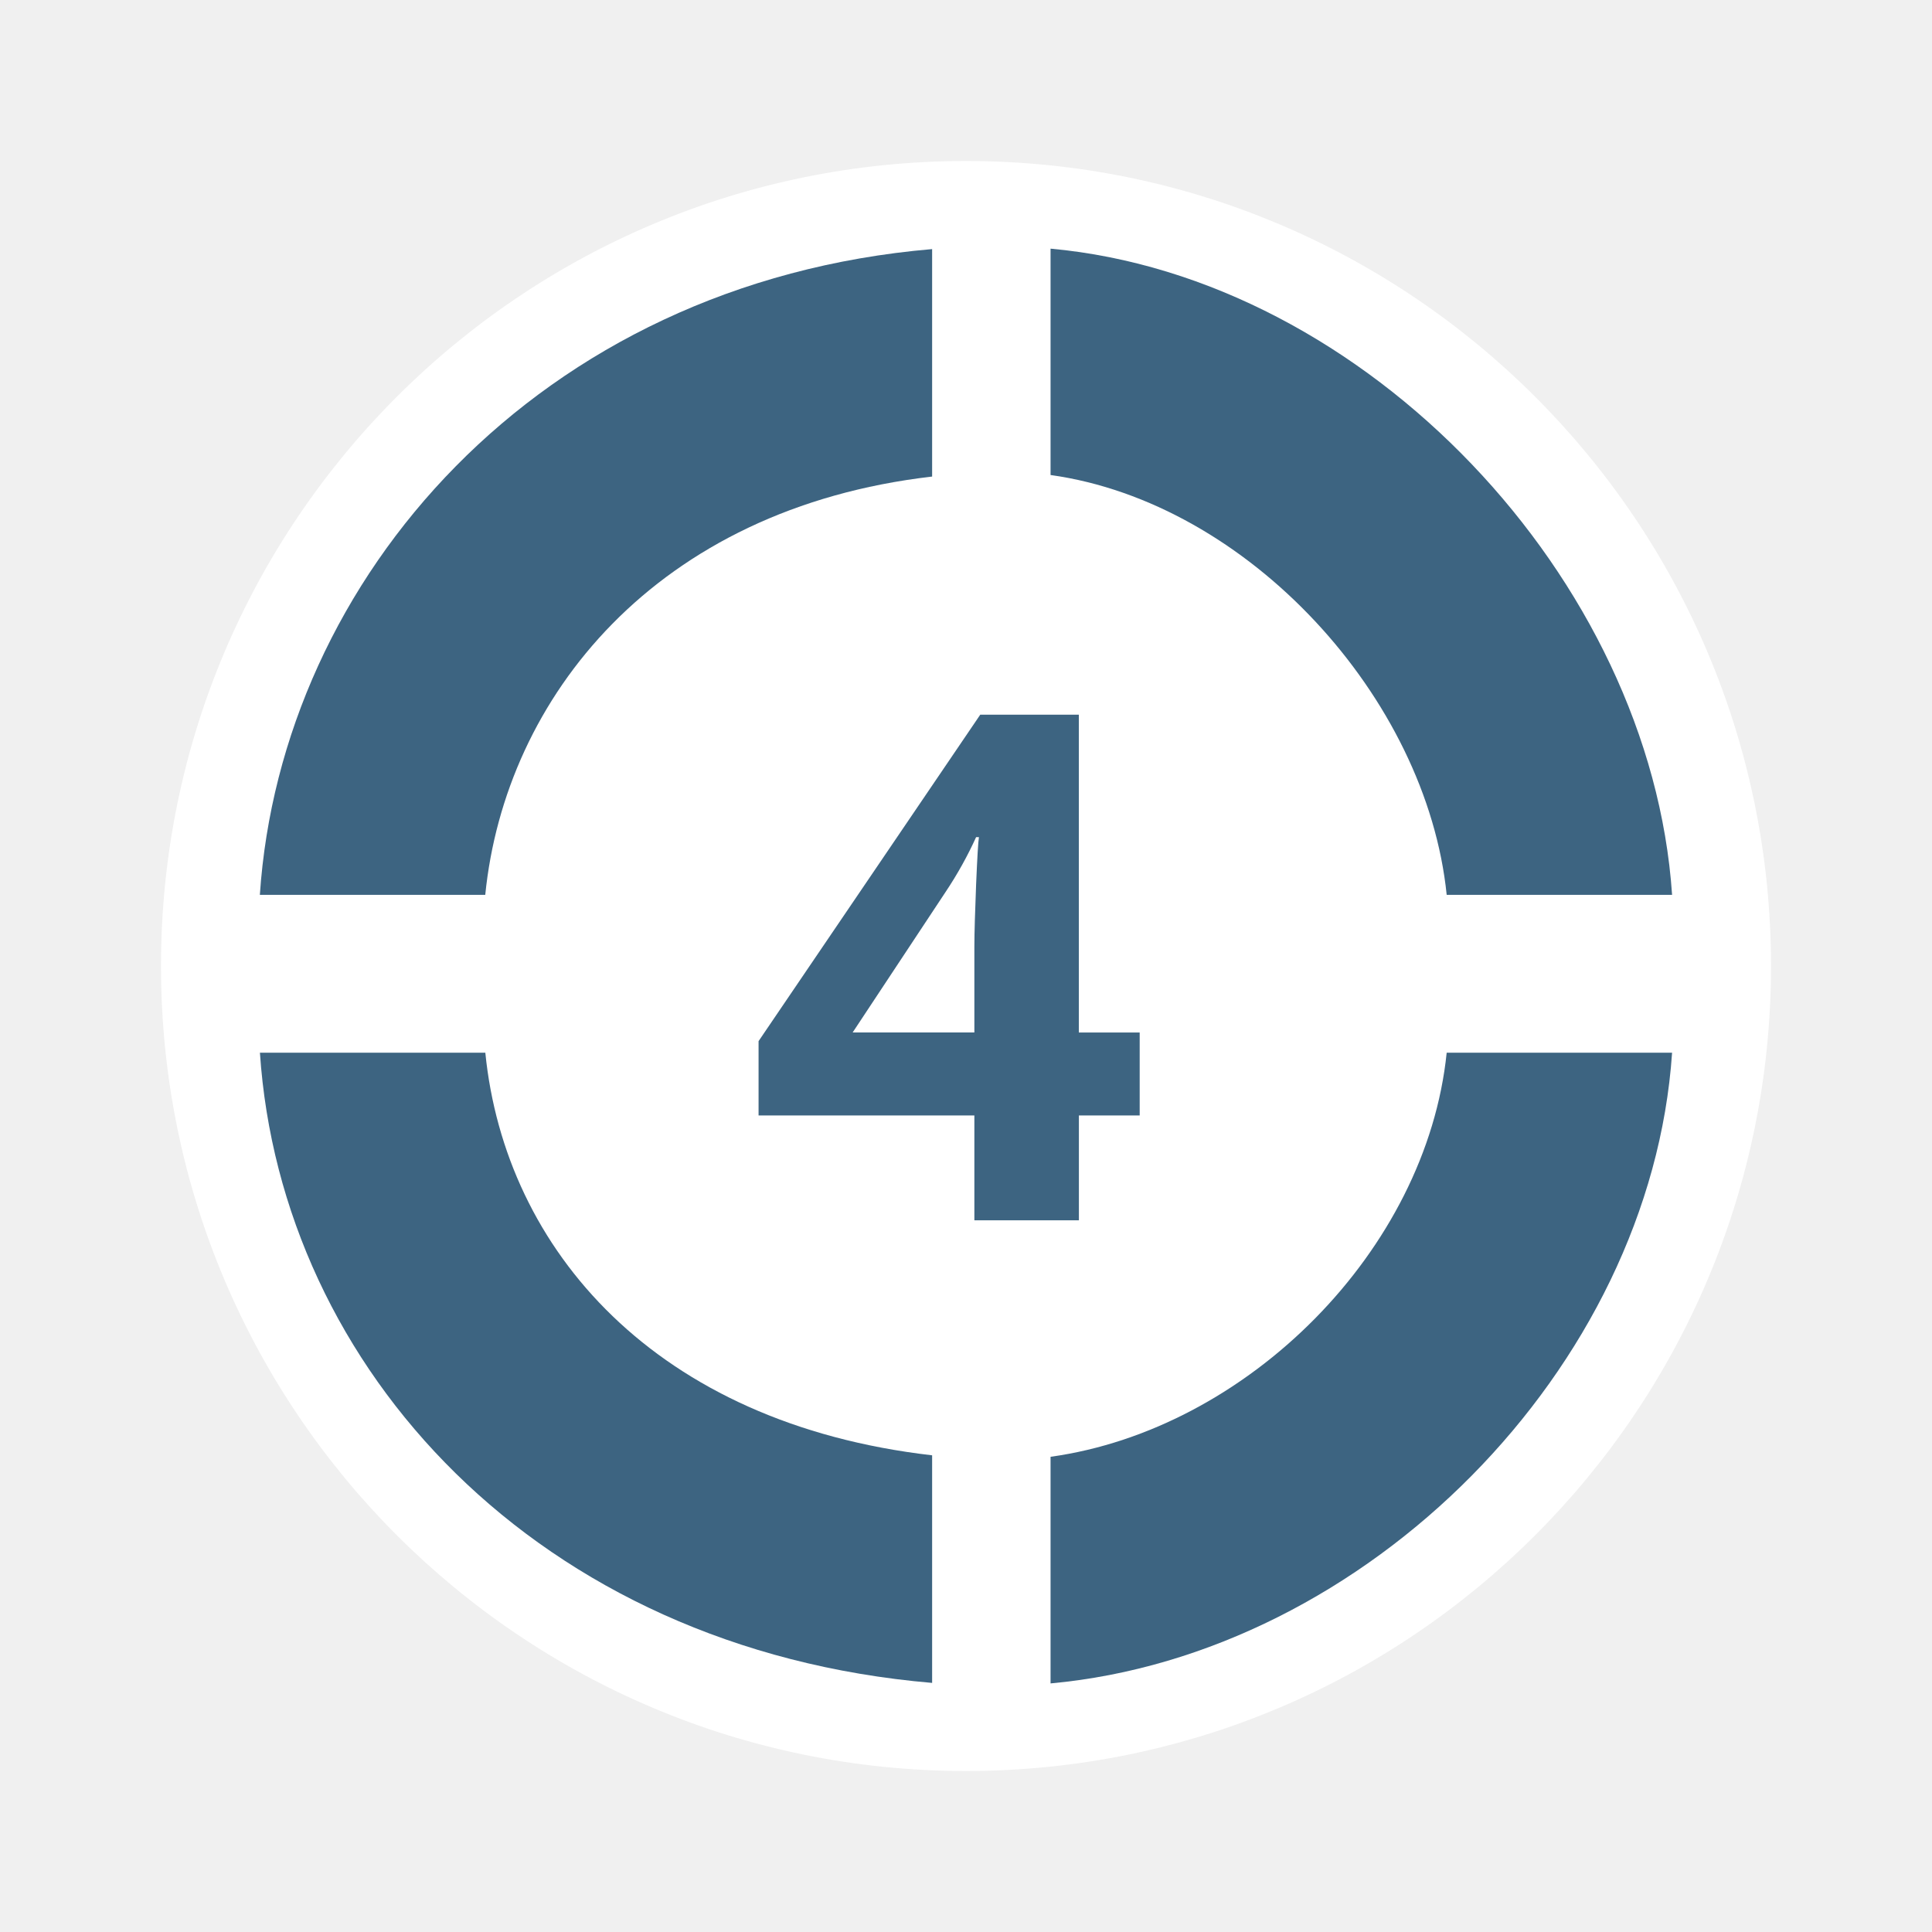
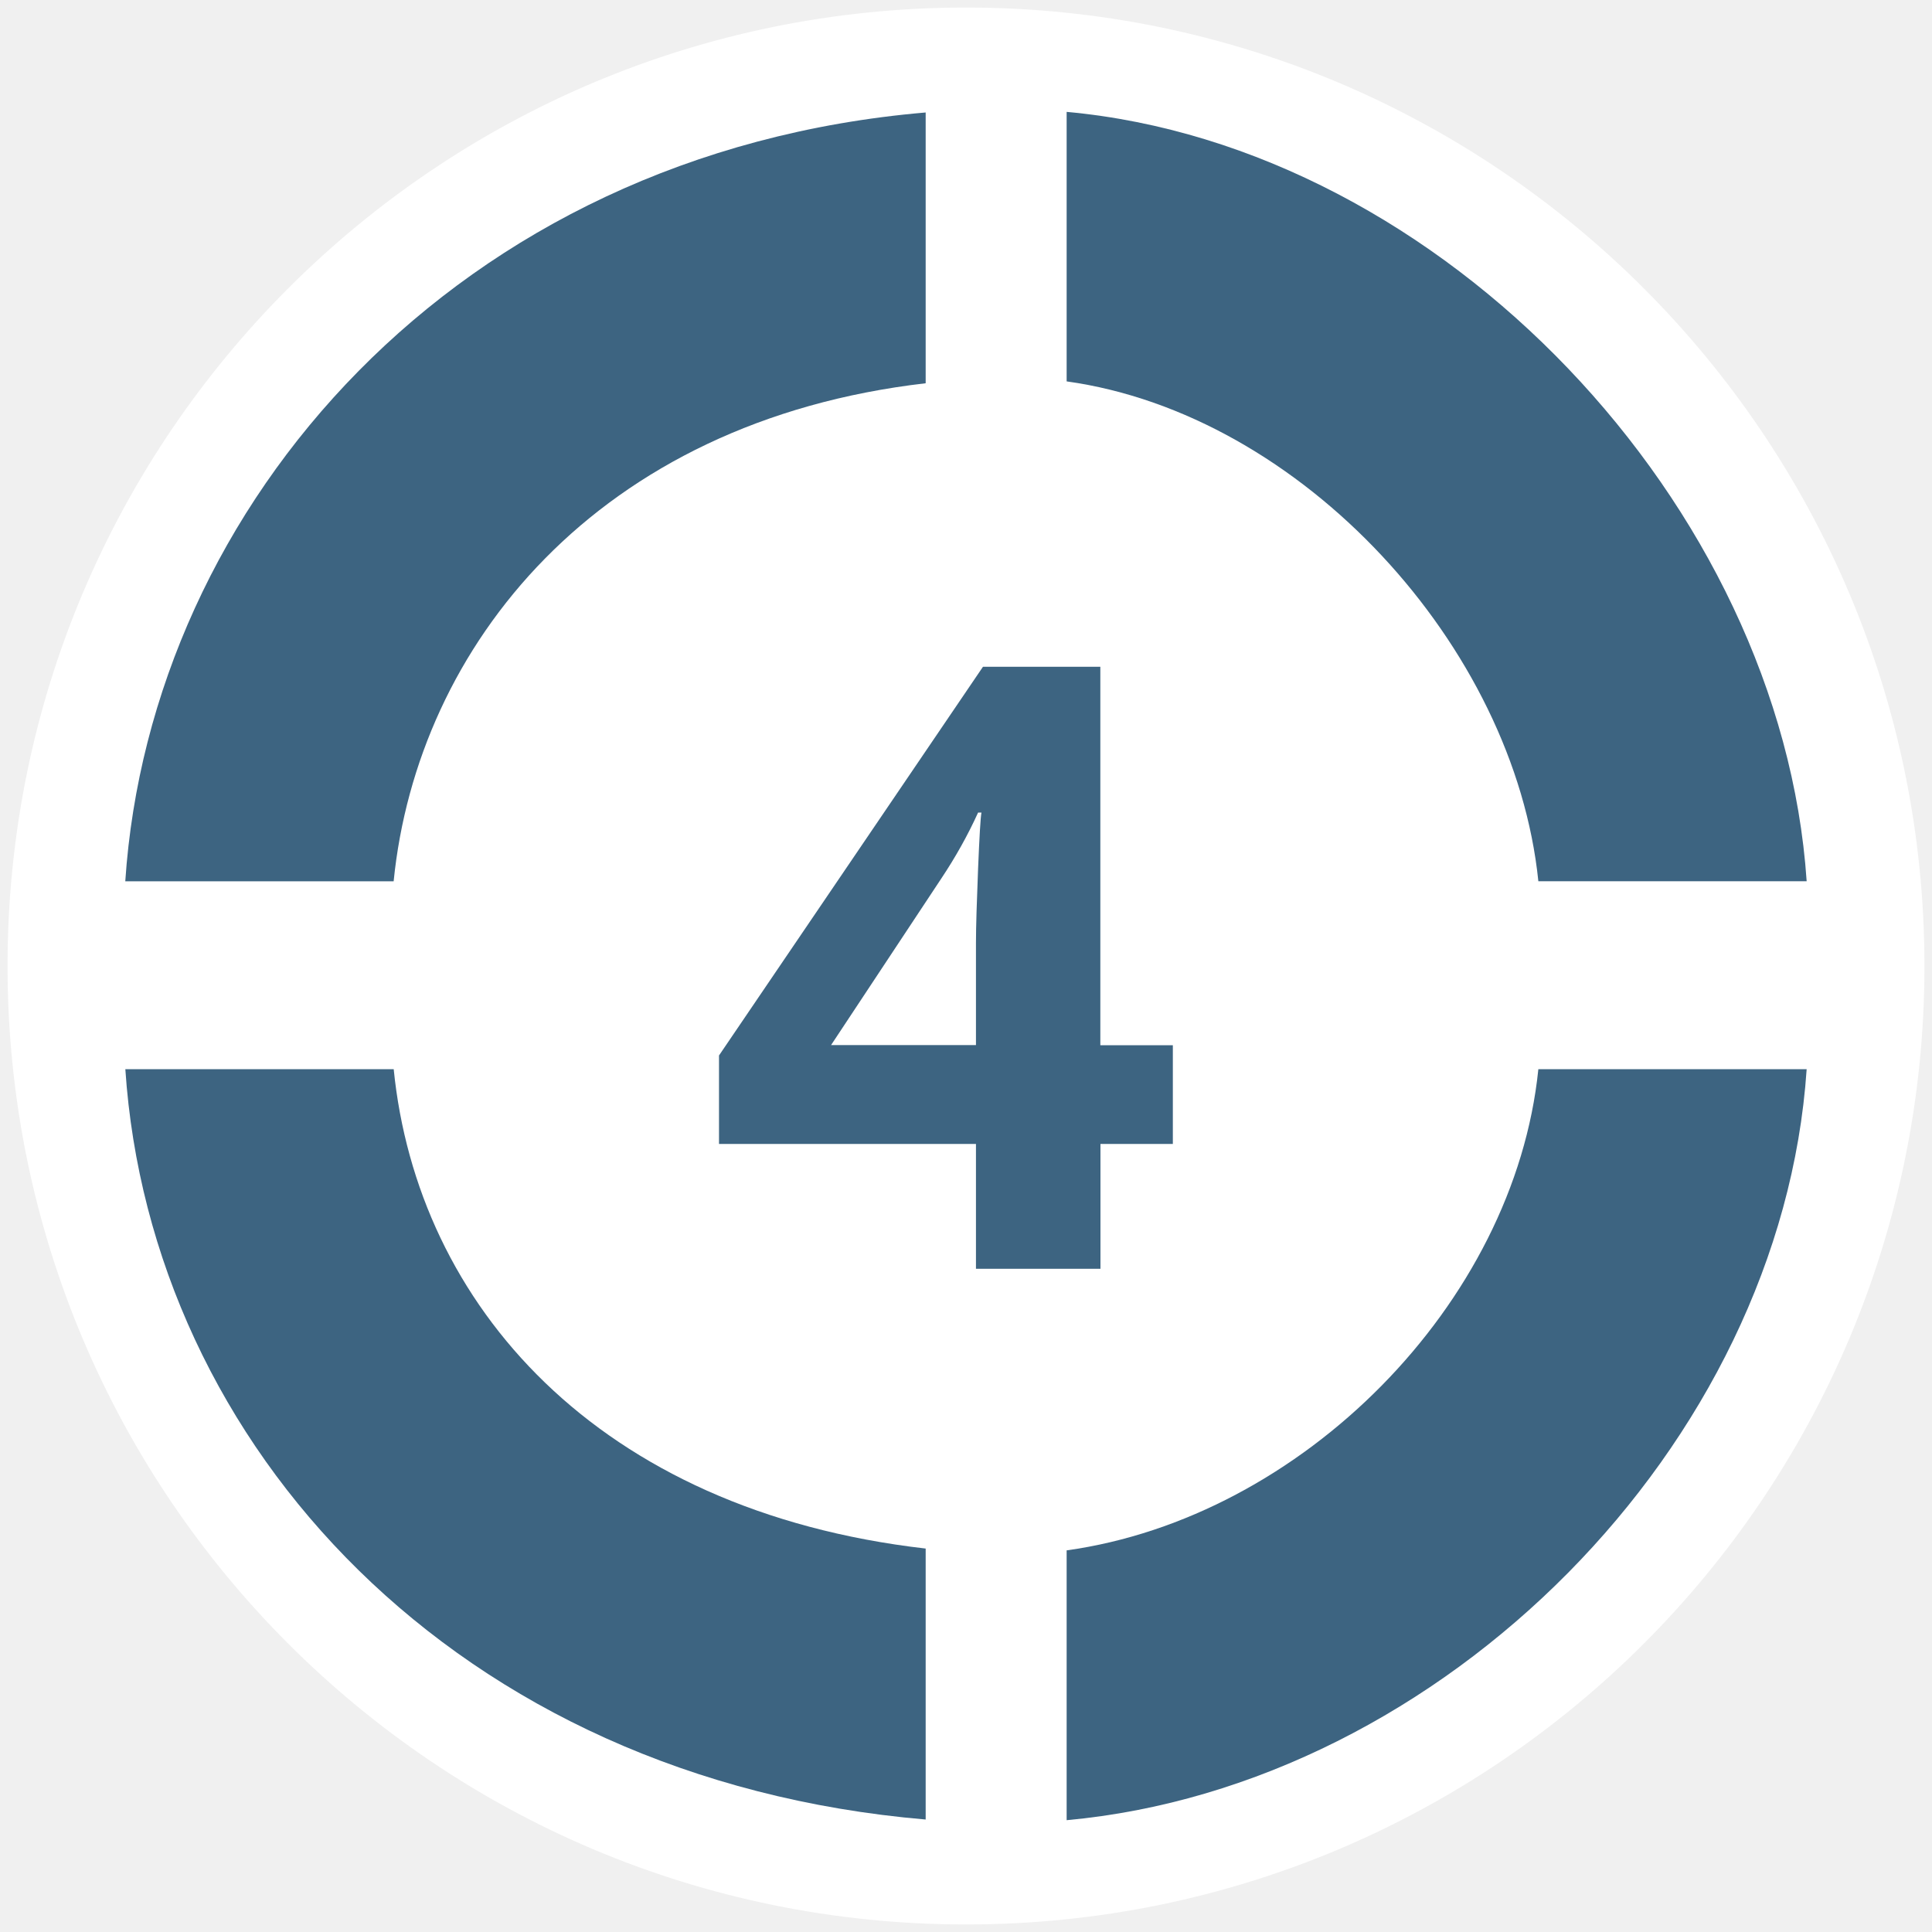
- <svg xmlns="http://www.w3.org/2000/svg" version="1.1" id="Layer_1" x="0px" y="0px" width="30px" height="30px" viewBox="0 0 30 30" enable-background="new 0 0 30 30" xml:space="preserve">
+ <svg xmlns="http://www.w3.org/2000/svg" version="1.1" id="Layer_1" x="0px" y="0px" width="32px" height="32px" viewBox="-1 -1 32 32" enable-background="new -1 -1 32 32" xml:space="preserve">
  <g display="none">
-     <path display="inline" fill="#FFFFFF" d="M15.002,2.501C21.902,2.501,27.5,8.096,27.5,15s-5.598,12.499-12.498,12.499   C8.097,27.499,2.5,21.904,2.5,15S8.097,2.501,15.002,2.501z" />
+     <path display="inline" fill="#FFFFFF" d="M15.002,2.501C21.902,2.501,27.5,8.096,27.5,15c0,6.904-5.598,12.499-12.498,12.499   C8.097,27.499,2.5,21.904,2.5,15C2.5,8.096,8.097,2.501,15.002,2.501z" />
    <g display="inline">
      <path fill="#3D6481" d="M16.247,18.922h-1.652v-4.524l0.016-0.745l0.027-0.813c-0.275,0.276-0.467,0.454-0.573,0.54l-0.898,0.725    l-0.797-0.998l2.519-2.004h1.358V18.922z" />
-       <path fill="#3D6481" d="M16.399,7.405c3.052,0.424,5.725,3.442,6.036,6.493h3.489c-0.33-4.884-4.642-9.549-9.525-9.996V7.405z" />
+       <path fill="#3D6481" d="M16.398,7.405c3.053,0.424,5.726,3.442,6.037,6.493h3.488c-0.33-4.884-4.642-9.549-9.525-9.996V7.405z" />
      <path fill="#C2D8E2" d="M13.958,7.43V3.911c-5.496,0.52-9.555,5.104-9.882,9.987h3.485C7.871,10.847,10.295,7.922,13.958,7.43z" />
-       <path fill="#C2D8E2" d="M16.399,22.593c3.052-0.424,5.725-3.198,6.036-6.253h3.489c-0.33,4.885-4.642,9.311-9.525,9.758V22.593z" />
-       <path fill="#C2D8E2" d="M13.958,22.569v3.521c-5.496-0.521-9.555-4.866-9.882-9.751h3.485    C7.871,19.395,10.295,22.078,13.958,22.569z" />
+       <path fill="#C2D8E2" d="M16.398,22.593c3.053-0.424,5.726-3.198,6.037-6.253h3.488c-0.33,4.885-4.642,9.311-9.525,9.758V22.593z" />
+       <path fill="#C2D8E2" d="M13.958,22.568v3.521c-5.496-0.521-9.555-4.865-9.882-9.751h3.485    C7.871,19.395,10.295,22.078,13.958,22.568z" />
    </g>
  </g>
  <g display="none">
    <circle display="inline" fill="#FFFFFF" cx="15" cy="15" r="12.5" />
    <g display="inline">
-       <path fill="#3D6481" d="M17.763,18.963h-5.469v-1.15l1.964-1.984c0.581-0.597,0.961-1.009,1.14-1.239    c0.178-0.23,0.307-0.443,0.386-0.639c0.079-0.197,0.118-0.399,0.118-0.611c0-0.313-0.087-0.547-0.261-0.701    c-0.173-0.152-0.403-0.229-0.692-0.229c-0.304,0-0.598,0.069-0.883,0.207c-0.286,0.14-0.583,0.338-0.894,0.595l-0.899-1.063    c0.386-0.33,0.704-0.562,0.959-0.696c0.253-0.136,0.528-0.241,0.828-0.313c0.3-0.073,0.636-0.109,1.007-0.109    c0.487,0,0.919,0.09,1.293,0.268c0.376,0.178,0.666,0.429,0.874,0.75c0.206,0.32,0.309,0.688,0.309,1.101    c0,0.36-0.063,0.698-0.189,1.015c-0.127,0.316-0.322,0.639-0.588,0.971c-0.267,0.331-0.733,0.805-1.405,1.418l-1.007,0.946v0.075    h3.41V18.963z" />
-       <path fill="#3D6481" d="M16.22,7.405c3.052,0.425,5.904,3.44,6.217,6.493h3.486c-0.329-4.885-4.819-9.55-9.703-9.997V7.405z" />
+       <path fill="#3D6481" d="M17.764,18.963h-5.47v-1.15l1.964-1.983c0.581-0.597,0.961-1.009,1.14-1.239    c0.178-0.23,0.307-0.443,0.386-0.639c0.079-0.197,0.118-0.399,0.118-0.611c0-0.313-0.088-0.547-0.262-0.701    c-0.173-0.152-0.403-0.229-0.691-0.229c-0.304,0-0.598,0.069-0.883,0.207c-0.286,0.14-0.583,0.338-0.894,0.595l-0.899-1.063    c0.386-0.33,0.704-0.562,0.959-0.696c0.253-0.136,0.528-0.241,0.828-0.313c0.3-0.073,0.636-0.109,1.007-0.109    c0.488,0,0.919,0.09,1.292,0.268c0.377,0.178,0.666,0.429,0.875,0.75c0.205,0.32,0.309,0.688,0.309,1.101    c0,0.36-0.063,0.698-0.189,1.015c-0.127,0.316-0.321,0.639-0.588,0.971c-0.267,0.331-0.732,0.806-1.405,1.419L14.354,17.5v0.075    h3.41V18.963L17.764,18.963z" />
+       <path fill="#3D6481" d="M16.221,7.405c3.051,0.425,5.903,3.44,6.217,6.493h3.485c-0.329-4.885-4.819-9.55-9.702-9.997V7.405z" />
      <path fill="#C2D8E2" d="M14.388,7.429V3.91C8.282,4.431,4.403,9.014,4.076,13.898h3.486C7.871,10.846,10.113,7.923,14.388,7.429z" />
-       <path fill="#3D6481" d="M16.22,22.593c3.052-0.424,5.904-3.199,6.217-6.252h3.486c-0.329,4.885-4.819,9.311-9.703,9.758V22.593z" />
-       <path fill="#C2D8E2" d="M14.388,22.569v3.521c-6.105-0.521-9.984-4.864-10.312-9.749h3.486    C7.871,19.394,10.113,22.077,14.388,22.569z" />
+       <path fill="#3D6481" d="M16.221,22.593c3.051-0.424,5.903-3.198,6.217-6.252h3.485c-0.329,4.886-4.819,9.312-9.702,9.759V22.593z" />
+       <path fill="#C2D8E2" d="M14.388,22.568v3.521c-6.105-0.521-9.984-4.863-10.312-9.749h3.486    C7.871,19.395,10.113,22.077,14.388,22.568z" />
    </g>
  </g>
  <g display="none">
    <circle display="inline" fill="#FFFFFF" cx="15" cy="15" r="12.5" />
    <g display="inline">
-       <path fill="#3D6481" d="M17.612,12.864c0,0.488-0.147,0.903-0.443,1.247c-0.296,0.341-0.712,0.578-1.247,0.706v0.032    c0.633,0.079,1.11,0.271,1.434,0.574c0.325,0.306,0.488,0.716,0.488,1.233c0,0.754-0.273,1.339-0.819,1.758    c-0.546,0.42-1.325,0.629-2.338,0.629c-0.849,0-1.602-0.141-2.258-0.424v-1.406c0.305,0.154,0.638,0.278,1.001,0.375    c0.363,0.095,0.724,0.144,1.08,0.144c0.547,0,0.949-0.092,1.21-0.277c0.26-0.186,0.39-0.483,0.39-0.895    c0-0.366-0.15-0.627-0.449-0.78c-0.3-0.154-0.777-0.23-1.434-0.23h-0.594v-1.268h0.604c0.605,0,1.05-0.08,1.329-0.238    c0.281-0.159,0.42-0.431,0.42-0.816c0-0.592-0.37-0.888-1.113-0.888c-0.256,0-0.518,0.044-0.782,0.128    c-0.267,0.086-0.562,0.235-0.887,0.445l-0.765-1.142c0.713-0.513,1.564-0.77,2.553-0.77c0.809,0,1.448,0.164,1.917,0.492    C17.379,11.822,17.612,12.278,17.612,12.864z" />
-       <path fill="#3D6481" d="M16.424,7.405c3.054,0.425,5.701,3.441,6.012,6.494h3.487c-0.329-4.886-4.614-9.55-9.499-9.998V7.405z" />
+       <path fill="#3D6481" d="M17.611,12.864c0,0.488-0.146,0.903-0.442,1.247c-0.296,0.341-0.712,0.578-1.247,0.706v0.032    c0.633,0.079,1.11,0.271,1.434,0.574c0.326,0.306,0.488,0.716,0.488,1.233c0,0.754-0.273,1.339-0.818,1.758    c-0.547,0.42-1.325,0.629-2.338,0.629c-0.849,0-1.602-0.141-2.258-0.424v-1.406c0.305,0.154,0.638,0.278,1.001,0.375    c0.363,0.096,0.724,0.145,1.08,0.145c0.547,0,0.949-0.092,1.21-0.277c0.26-0.186,0.389-0.482,0.389-0.895    c0-0.367-0.149-0.627-0.448-0.781c-0.3-0.153-0.777-0.229-1.434-0.229h-0.594v-1.268h0.604c0.605,0,1.05-0.08,1.33-0.238    c0.281-0.159,0.42-0.431,0.42-0.816c0-0.592-0.37-0.888-1.113-0.888c-0.256,0-0.518,0.044-0.782,0.128    c-0.267,0.086-0.562,0.235-0.887,0.445l-0.765-1.142c0.713-0.513,1.564-0.77,2.553-0.77c0.809,0,1.447,0.164,1.917,0.492    C17.379,11.822,17.611,12.278,17.611,12.864z" />
+       <path fill="#3D6481" d="M16.424,7.405c3.055,0.425,5.701,3.441,6.012,6.494h3.487c-0.329-4.886-4.614-9.55-9.499-9.998V7.405z" />
      <path fill="#C2D8E2" d="M13.982,7.43V3.91c-5.495,0.521-9.579,5.104-9.906,9.989h3.486C7.87,10.847,10.318,7.923,13.982,7.43z" />
-       <path fill="#3D6481" d="M16.424,22.594c3.054-0.425,5.701-3.199,6.012-6.252h3.487c-0.329,4.884-4.614,9.31-9.499,9.757V22.594z" />
-       <path fill="#3D6481" d="M13.982,22.57v3.52c-5.495-0.521-9.579-4.864-9.906-9.748h3.486C7.87,19.395,10.318,22.077,13.982,22.57z" />
+       <path fill="#3D6481" d="M16.424,22.594c3.055-0.425,5.701-3.199,6.012-6.252h3.487c-0.329,4.885-4.614,9.311-9.499,9.758V22.594z" />
+       <path fill="#3D6481" d="M13.982,22.57v3.52c-5.495-0.521-9.579-4.863-9.906-9.748h3.486C7.87,19.395,10.318,22.077,13.982,22.57z" />
    </g>
  </g>
  <g>
-     <circle fill="#FFFFFF" cx="15" cy="15" r="12.5" />
+     <circle fill="#FFFFFF" cx="15" cy="15" r="15.875" />
    <g>
-       <path fill="#3D6481" d="M17.698,17.321h-0.945v1.628H15.13v-1.628h-3.351v-1.154l3.442-5.069h1.531v4.935h0.945V17.321z     M15.13,16.032v-1.331c0-0.222,0.011-0.545,0.027-0.968c0.018-0.42,0.032-0.667,0.044-0.734h-0.044    c-0.133,0.293-0.292,0.58-0.479,0.859l-1.438,2.174H15.13z" />
-       <path fill="#3D6481" d="M16.313,7.376c3.064,0.427,5.839,3.454,6.151,6.519h3.5c-0.331-4.903-4.749-9.586-9.651-10.034V7.376z" />
-       <path fill="#3D6481" d="M14.474,7.4V3.868C8.346,4.391,4.362,8.991,4.035,13.895h3.5C7.843,10.83,10.184,7.896,14.474,7.4z" />
-       <path fill="#3D6481" d="M16.313,22.621c3.064-0.426,5.839-3.211,6.151-6.275h3.5c-0.331,4.903-4.749,9.346-9.651,9.794V22.621z" />
-       <path fill="#3D6481" d="M14.474,22.598v3.534c-6.128-0.523-10.111-4.883-10.438-9.786h3.5    C7.843,19.41,10.184,22.104,14.474,22.598z" />
+       <path fill="#3D6481" d="M18.426,17.947h-1.199v2.068h-2.062v-2.068h-4.256v-1.465l4.372-6.438h1.944v6.268h1.201V17.947    L18.426,17.947z M15.165,16.311v-1.69c0-0.282,0.014-0.692,0.035-1.23c0.022-0.533,0.04-0.847,0.056-0.932H15.2    c-0.169,0.372-0.372,0.736-0.608,1.09l-1.827,2.761H15.165z" />
+       <path fill="#3D6481" d="M16.667,5.317c3.892,0.542,7.416,4.387,7.813,8.279h4.444C28.504,7.37,22.893,1.422,16.667,0.853V5.317z" />
+       <path fill="#3D6481" d="M14.332,5.348V0.863C6.55,1.527,1.49,7.369,1.075,13.597H5.52C5.91,9.704,8.884,5.978,14.332,5.348z" />
+       <path fill="#3D6481" d="M16.667,24.679c3.892-0.541,7.416-4.078,7.813-7.97h4.444c-0.42,6.228-6.031,11.869-12.257,12.439V24.679z    " />
+       <path fill="#3D6481" d="M14.332,24.649v4.488C6.55,28.474,1.491,22.937,1.076,16.709h4.445    C5.91,20.601,8.884,24.021,14.332,24.649z" />
    </g>
  </g>
</svg>
